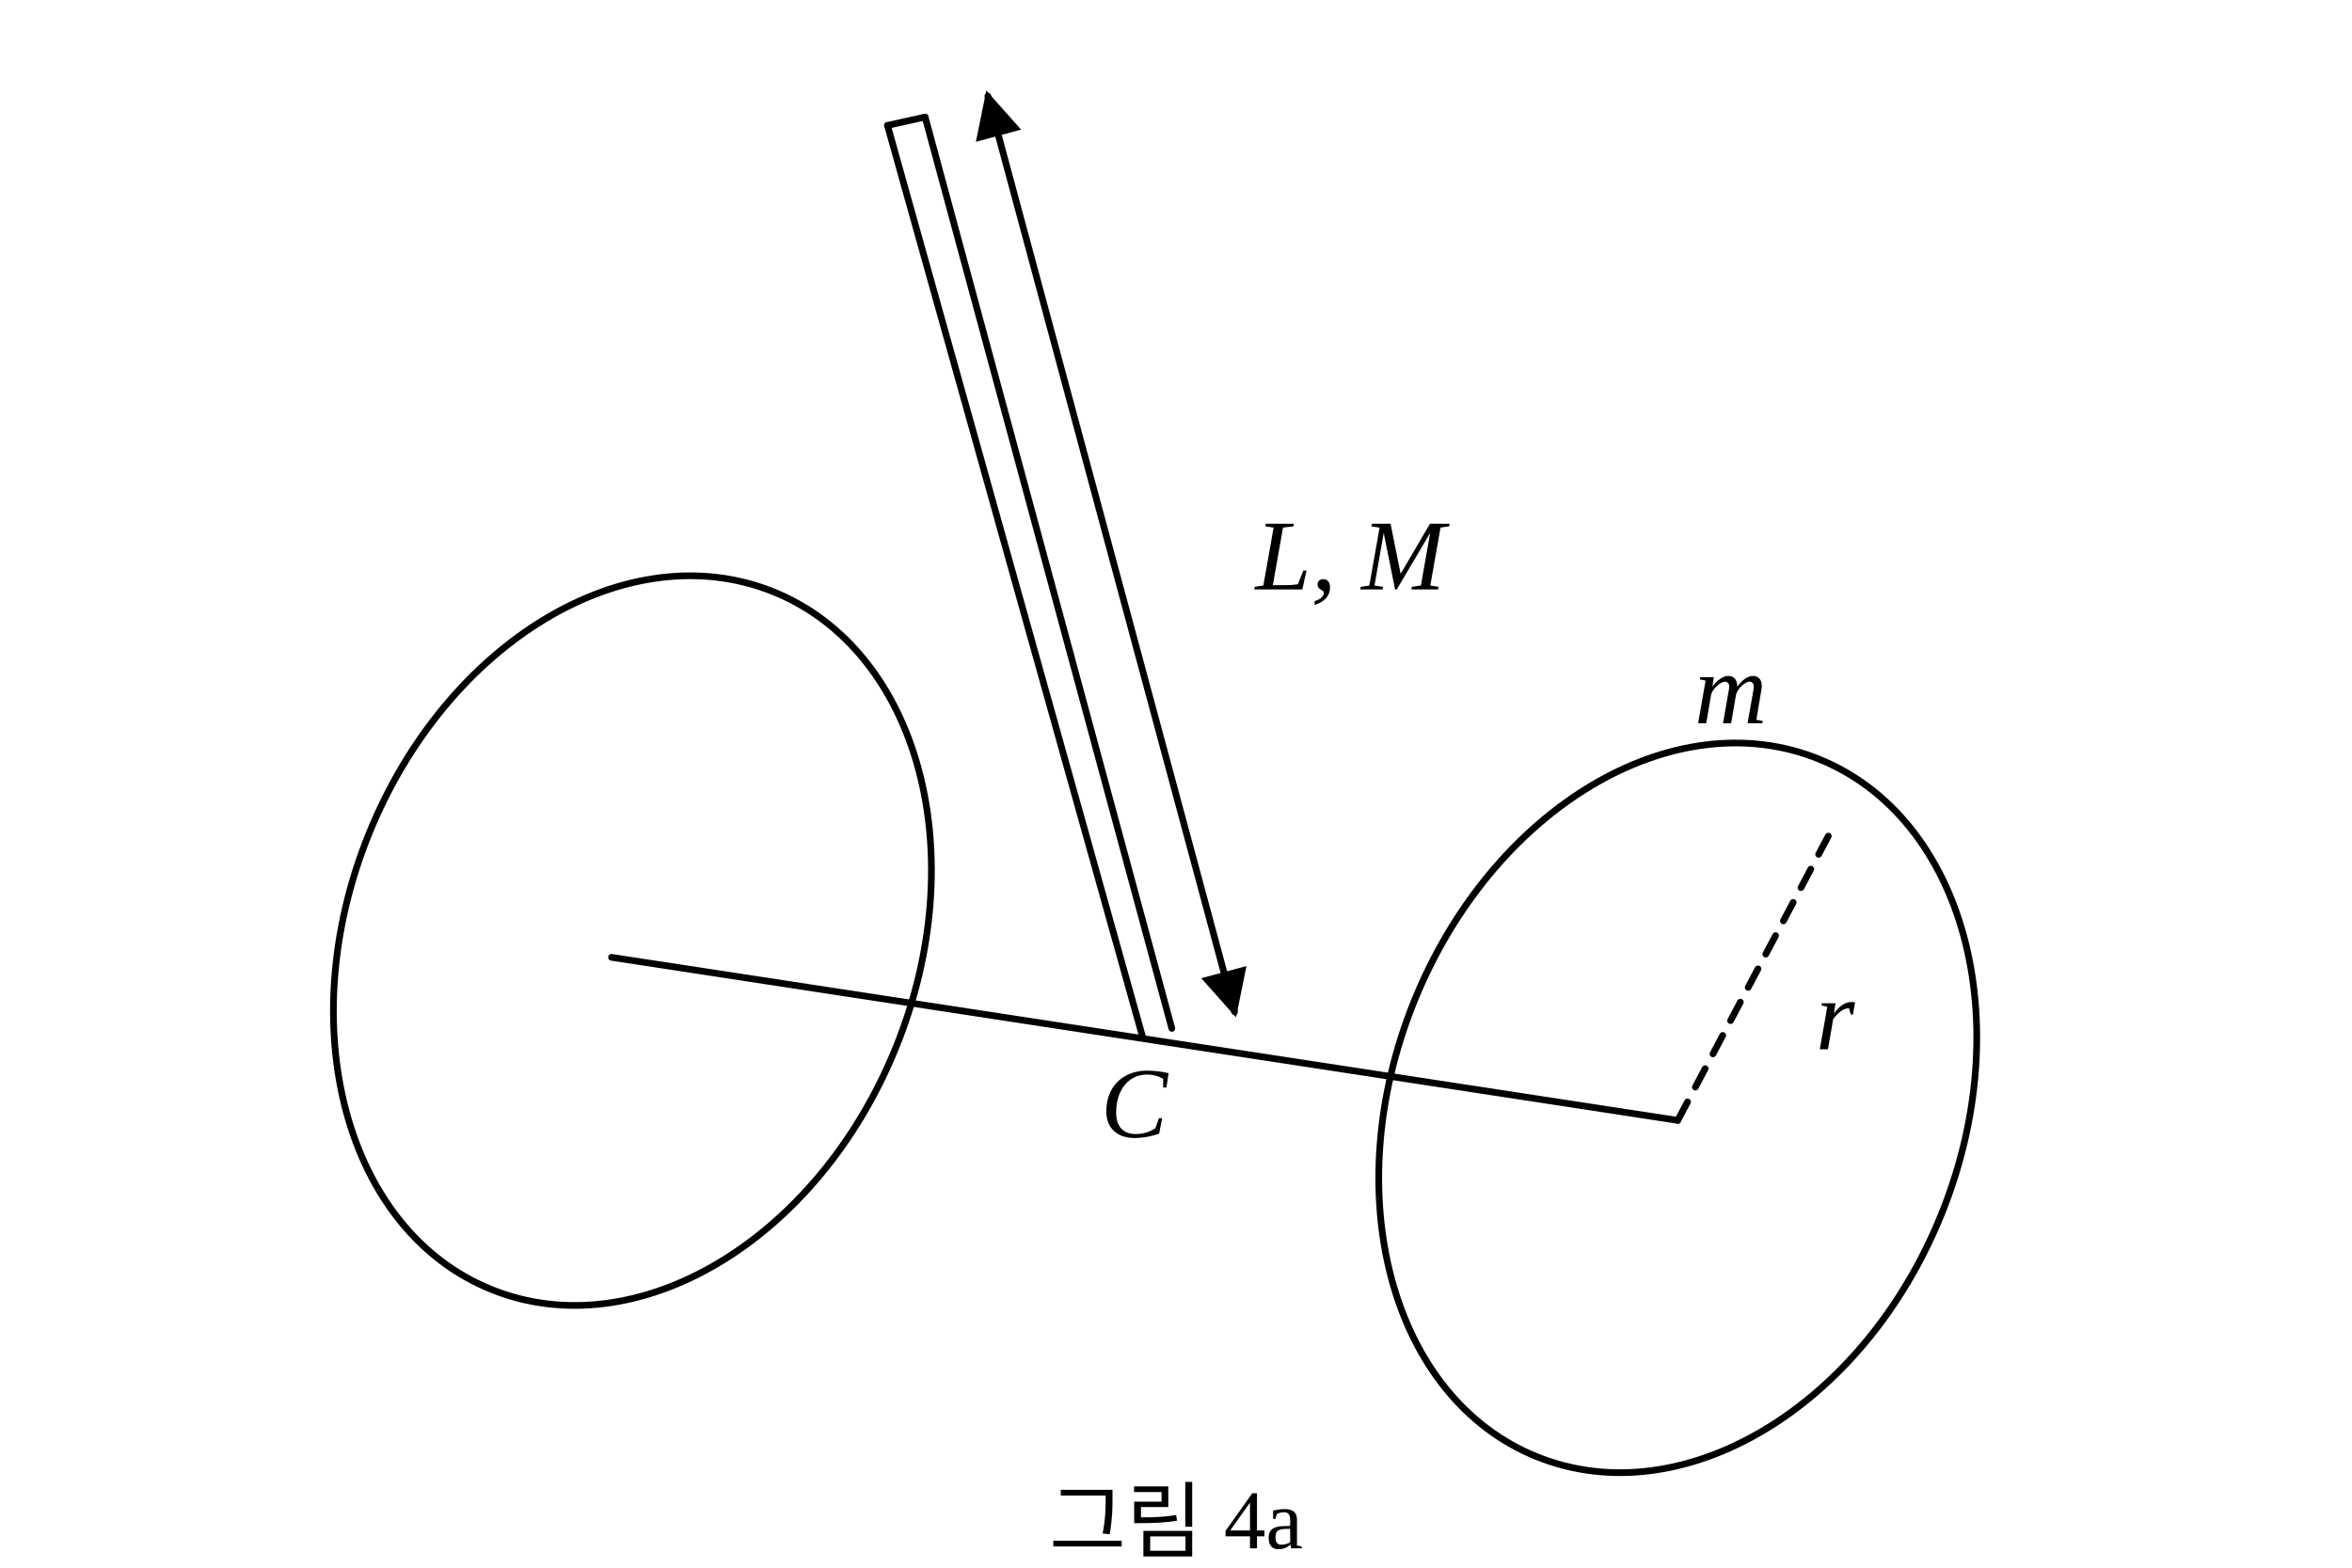
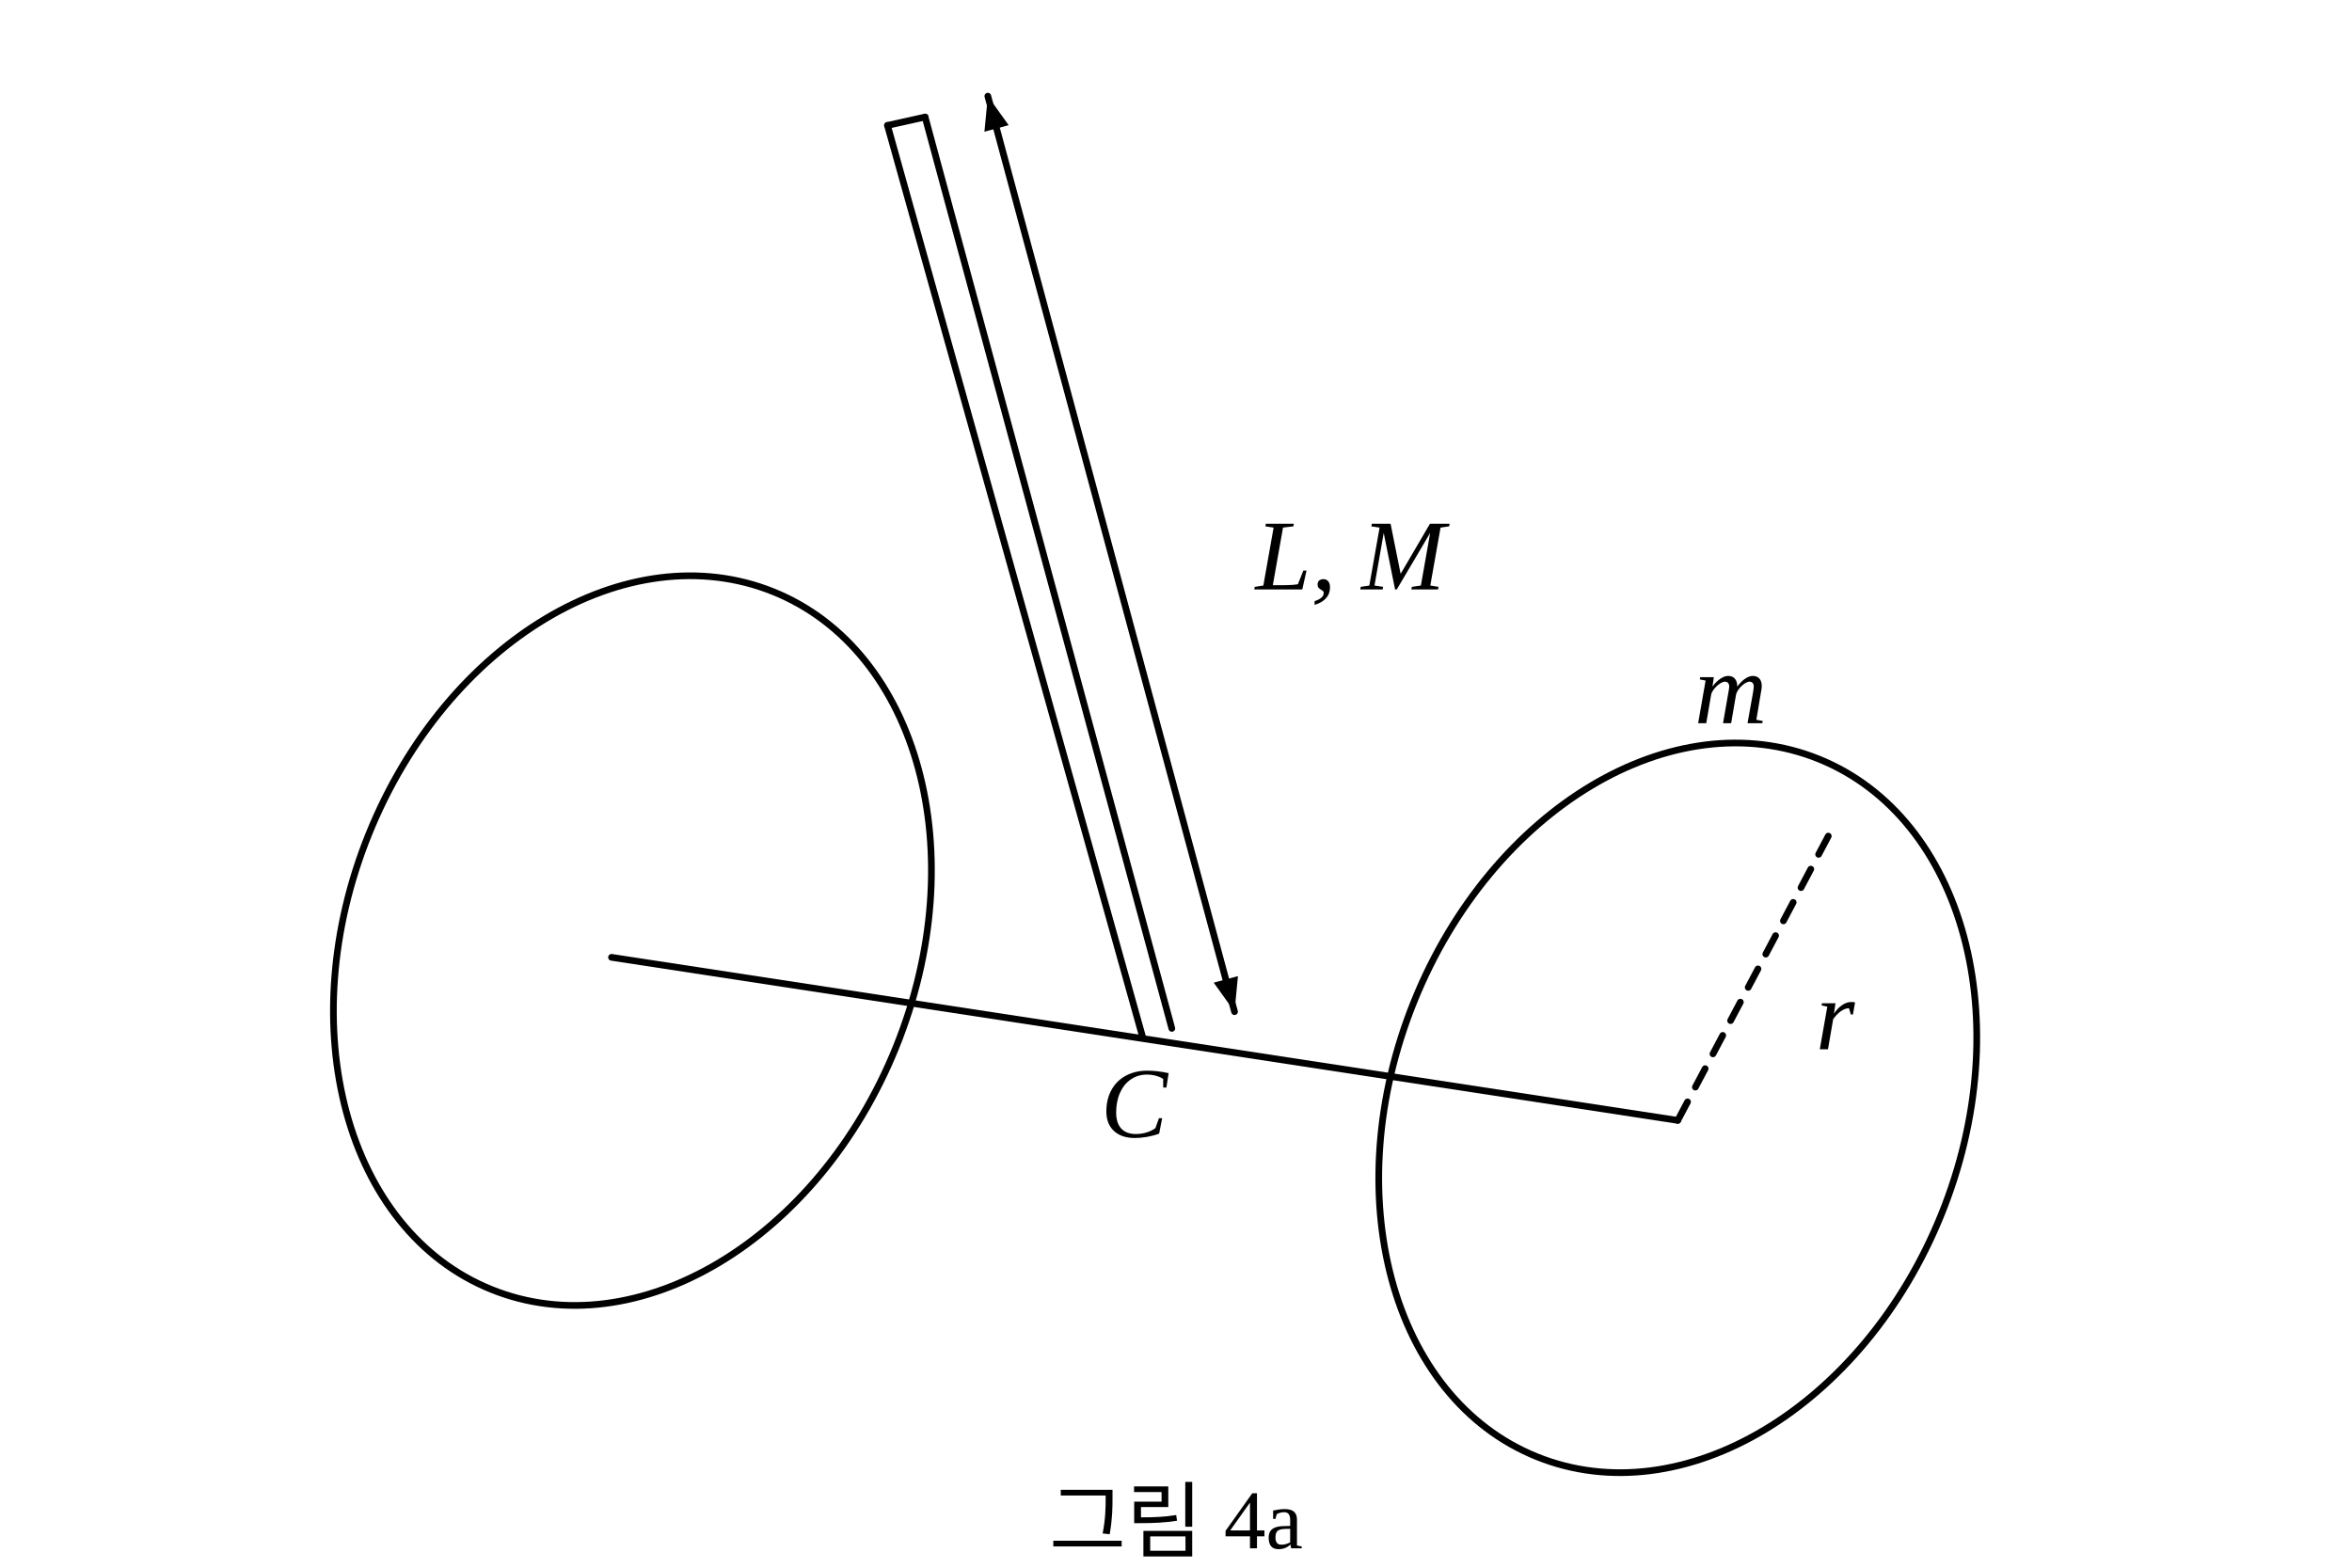
<svg xmlns="http://www.w3.org/2000/svg" width="600" height="400" viewBox="90 25 420 375">
  <defs>
    <marker id="arr" viewBox="0 0 8 8" refX="7" refY="4" markerWidth="7" markerHeight="7" orient="auto-start-reverse">
      <path d="M0 0 L8 4 L0 8 Z" fill="black" />
    </marker>
  </defs>
  <g fill="none" stroke="black" stroke-width="1.6" stroke-linecap="round" stroke-linejoin="round">
    <ellipse cx="170" cy="250" rx="68" ry="90" transform="rotate(22 170 250)" />
    <ellipse cx="420" cy="290" rx="68" ry="90" transform="rotate(22 420 290)" />
    <path d="M165 254 L420 293" />
    <path d="M292 273 L231 55" />
    <path d="M299 271 L240 53" />
    <path d="M231 55 L240 53" />
-     <path d="M255 48 L314 267" marker-start="url(#arr)" marker-end="url(#arr)" />
+     <path d="M255 48 L314 267" />
+     <path d="M314.000 267.000 L309.022 260.056 L314.816 258.495 Z" fill="black" stroke="none" />
+     <path d="M255.000 48.000 L259.978 54.944 L254.184 56.505 Z" fill="black" stroke="none" />
    <path d="M420 293 L456 225" stroke-dasharray="5 4" />
  </g>
  <text x="319" y="166" font-family="Times New Roman,serif" font-size="24" font-style="italic" fill="black" text-anchor="start">L, M</text>
  <g fill="none" stroke="black" stroke-width="1.6" stroke-linecap="round" stroke-linejoin="round" />
  <text x="282" y="297" font-family="Times New Roman,serif" font-size="24" font-style="italic" fill="black" text-anchor="start">C</text>
  <g fill="none" stroke="black" stroke-width="1.6" stroke-linecap="round" stroke-linejoin="round" />
  <text x="453" y="276" font-family="Times New Roman,serif" font-size="24" font-style="italic" fill="black" text-anchor="start">r</text>
  <g fill="none" stroke="black" stroke-width="1.6" stroke-linecap="round" stroke-linejoin="round" />
  <text x="424" y="198" font-family="Times New Roman,serif" font-size="24" font-style="italic" fill="black" text-anchor="start">m</text>
  <g fill="none" stroke="black" stroke-width="1.6" stroke-linecap="round" stroke-linejoin="round" />
  <text x="300" y="396" font-family="Times New Roman,serif" font-size="20" font-style="normal" fill="black" text-anchor="middle">그림 4a</text>
  <g fill="none" stroke="black" stroke-width="1.6" stroke-linecap="round" stroke-linejoin="round" />
</svg>
